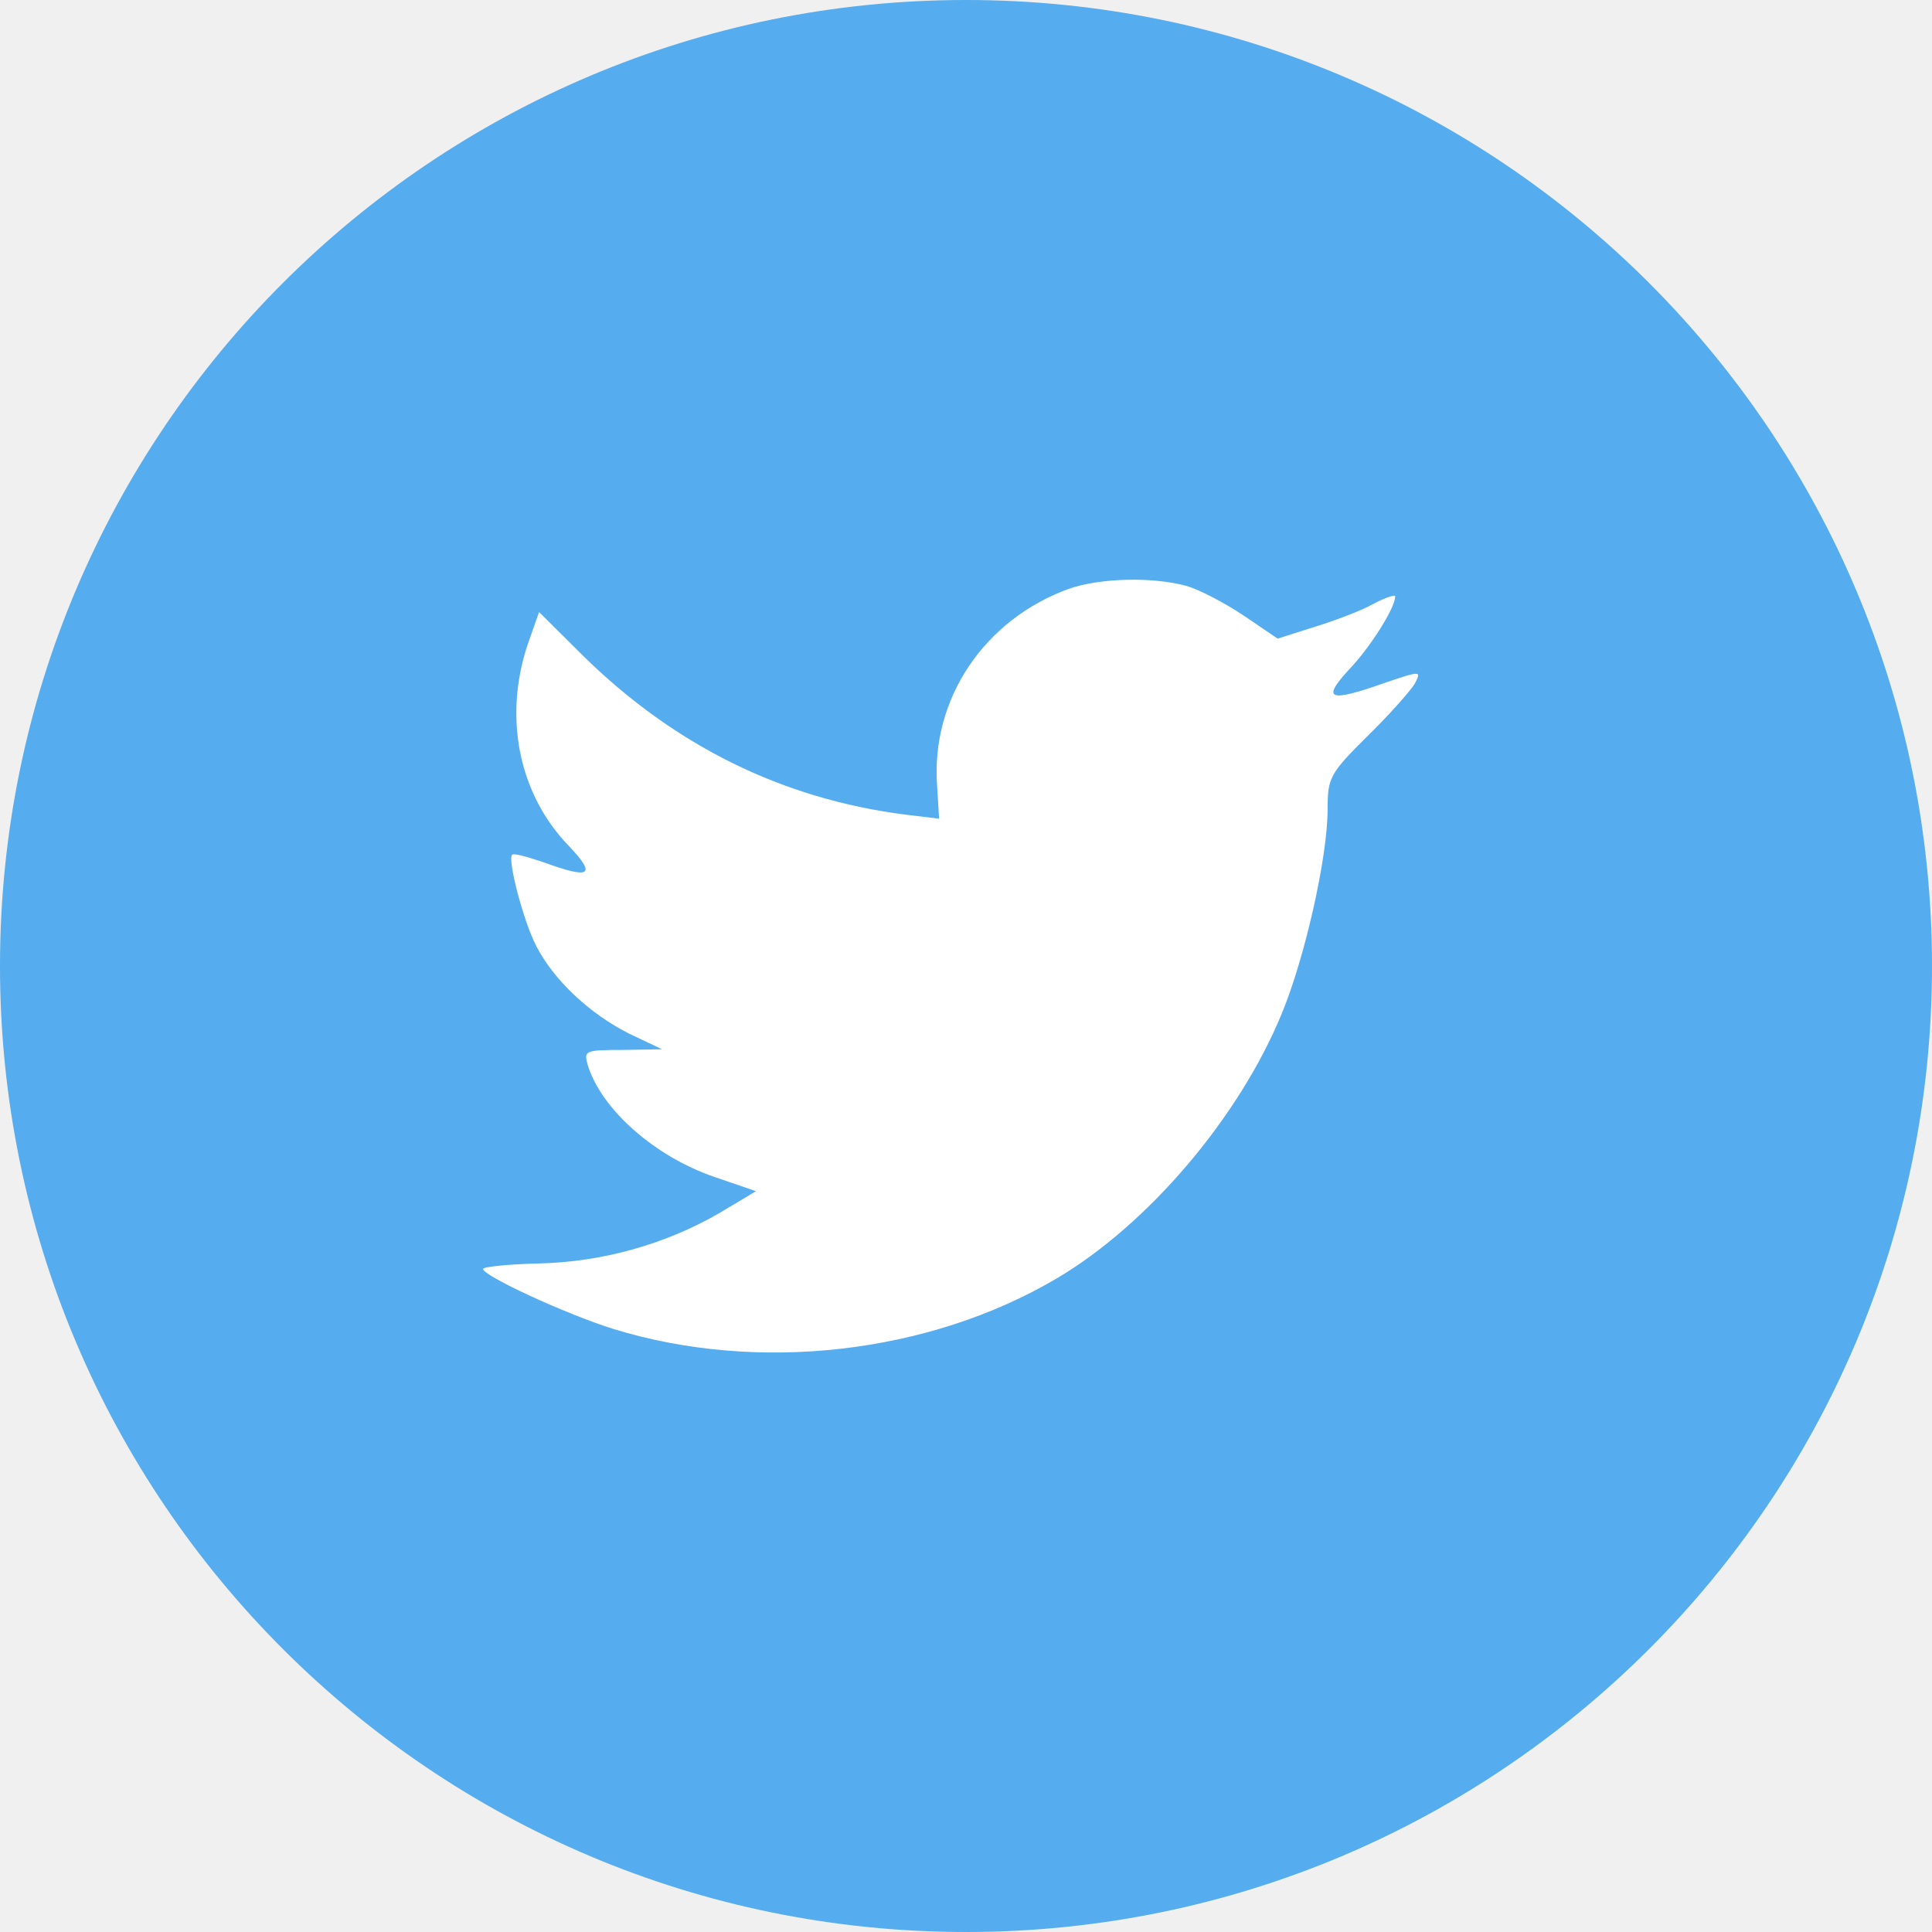
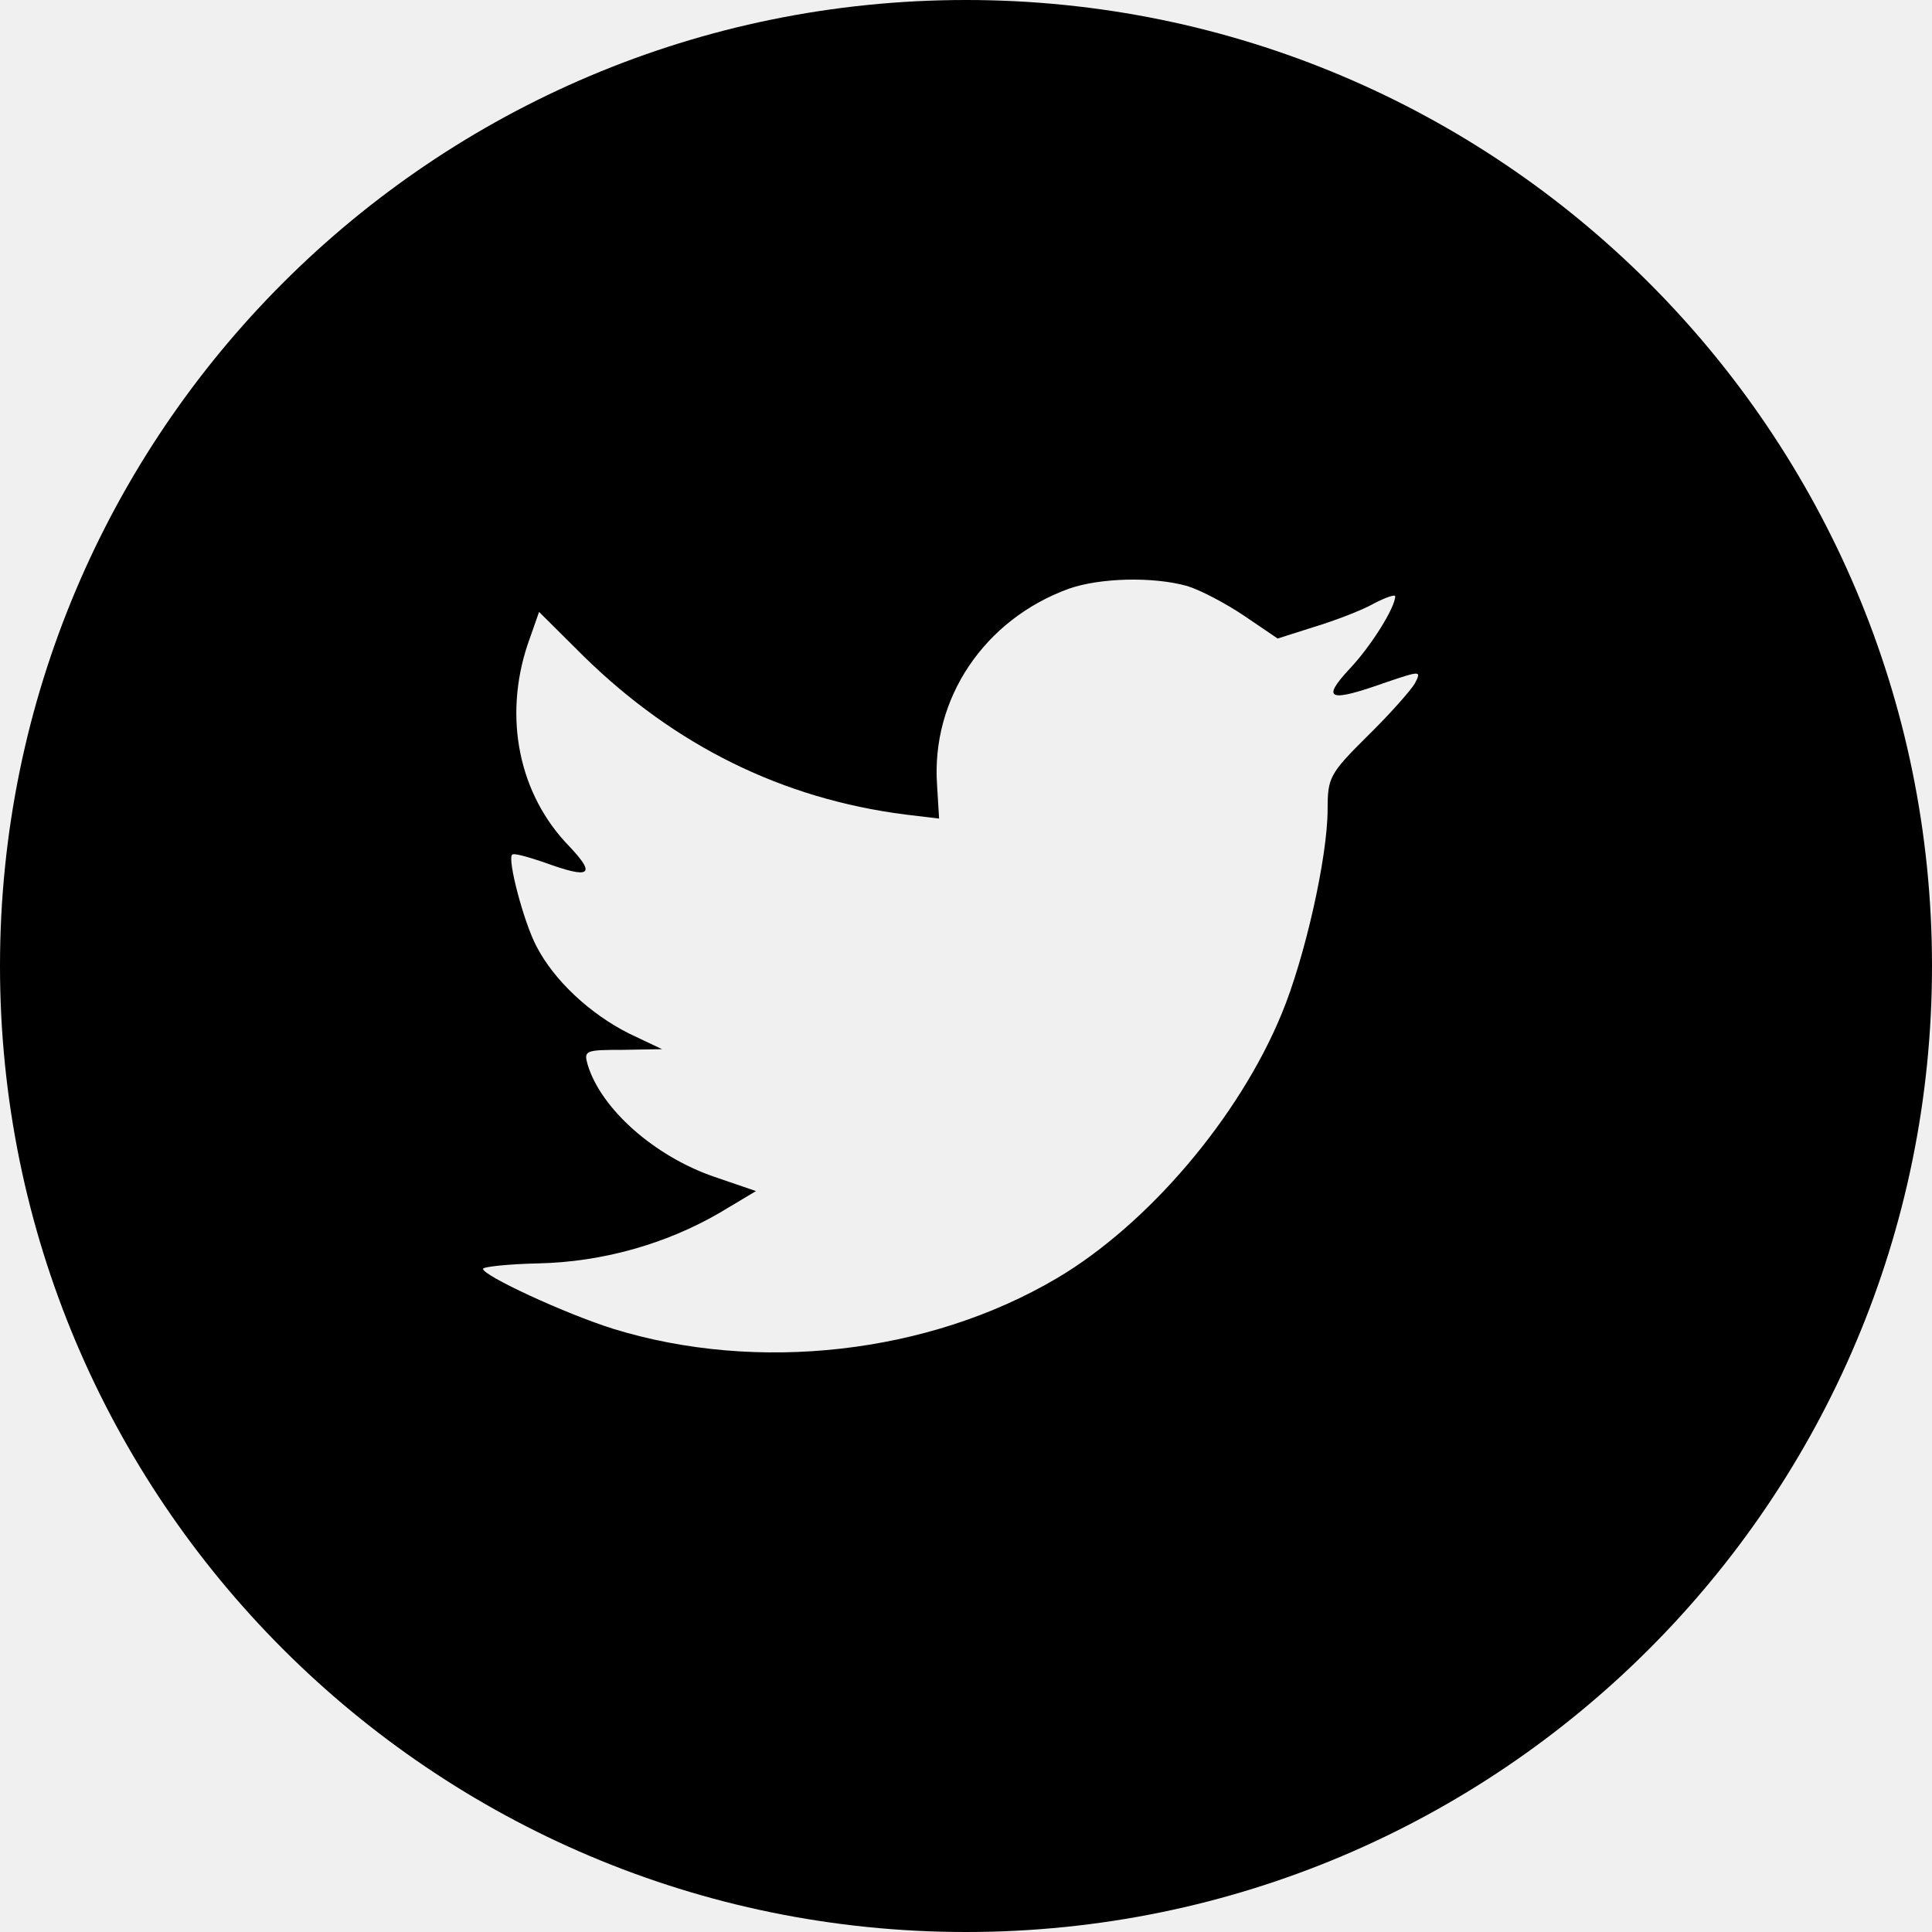
- <svg xmlns="http://www.w3.org/2000/svg" width="40" height="40" viewBox="0 0 40 40" fill="none">
-   <path d="M0 20C0 8.954 8.954 0 20 0C31.046 0 40 8.954 40 20C40 31.046 31.046 40 20 40C8.954 40 0 31.046 0 20Z" fill="#55ACEE" />
-   <path d="M19.401 16.258L19.443 16.95L18.744 16.866C16.197 16.541 13.973 15.439 12.084 13.589L11.161 12.671L10.923 13.349C10.42 14.86 10.741 16.456 11.791 17.529C12.35 18.122 12.224 18.207 11.259 17.854C10.923 17.741 10.63 17.656 10.602 17.699C10.504 17.798 10.839 19.083 11.105 19.591C11.469 20.297 12.21 20.989 13.022 21.399L13.707 21.724L12.896 21.738C12.112 21.738 12.084 21.752 12.168 22.049C12.448 22.967 13.553 23.941 14.784 24.365L15.652 24.662L14.896 25.114C13.777 25.763 12.462 26.13 11.147 26.159C10.518 26.173 10 26.229 10 26.272C10 26.413 11.707 27.204 12.7 27.515C15.68 28.433 19.219 28.037 21.877 26.469C23.766 25.354 25.654 23.136 26.536 20.989C27.011 19.846 27.487 17.755 27.487 16.753C27.487 16.103 27.529 16.018 28.312 15.241C28.774 14.789 29.208 14.295 29.292 14.154C29.431 13.886 29.418 13.886 28.704 14.126C27.515 14.549 27.347 14.493 27.935 13.857C28.368 13.405 28.886 12.586 28.886 12.346C28.886 12.304 28.676 12.374 28.438 12.501C28.186 12.643 27.627 12.854 27.207 12.982L26.452 13.222L25.766 12.756C25.389 12.501 24.857 12.219 24.577 12.134C23.864 11.937 22.773 11.965 22.129 12.191C20.38 12.826 19.275 14.464 19.401 16.258Z" fill="white" />
+ <svg xmlns="http://www.w3.org/2000/svg" width="40" height="40" viewBox="0 0 40 40">
+   <path fill-rule="evenodd" clip-rule="evenodd" d="M0 20C0 8.954 8.954 0 20 0C31.046 0 40 8.954 40 20C40 31.046 31.046 40 20 40C8.954 40 0 31.046 0 20ZM19.401 16.256L19.443 16.948L18.744 16.864C16.197 16.539 13.973 15.437 12.084 13.587L11.161 12.669L10.923 13.347C10.42 14.858 10.741 16.454 11.791 17.527C12.35 18.12 12.224 18.205 11.259 17.852C10.923 17.739 10.63 17.654 10.602 17.697C10.504 17.796 10.839 19.081 11.105 19.589C11.469 20.296 12.21 20.988 13.022 21.397L13.707 21.722L12.896 21.736C12.112 21.736 12.084 21.75 12.168 22.047C12.448 22.965 13.553 23.939 14.784 24.363L15.652 24.66L14.896 25.112C13.777 25.761 12.462 26.128 11.147 26.157C10.518 26.171 10 26.227 10 26.27C10 26.411 11.707 27.202 12.7 27.513C15.68 28.431 19.219 28.035 21.877 26.467C23.766 25.352 25.654 23.134 26.536 20.988C27.011 19.844 27.487 17.753 27.487 16.751C27.487 16.101 27.529 16.016 28.312 15.239C28.774 14.787 29.208 14.293 29.292 14.152C29.431 13.883 29.418 13.883 28.704 14.124C27.515 14.547 27.347 14.491 27.935 13.855C28.368 13.403 28.886 12.584 28.886 12.344C28.886 12.302 28.676 12.372 28.438 12.499C28.186 12.641 27.627 12.852 27.207 12.98L26.452 13.22L25.766 12.754C25.389 12.499 24.857 12.217 24.577 12.132C23.864 11.934 22.773 11.963 22.129 12.189C20.38 12.824 19.275 14.463 19.401 16.256Z" fill="currentColor" />
</svg>
